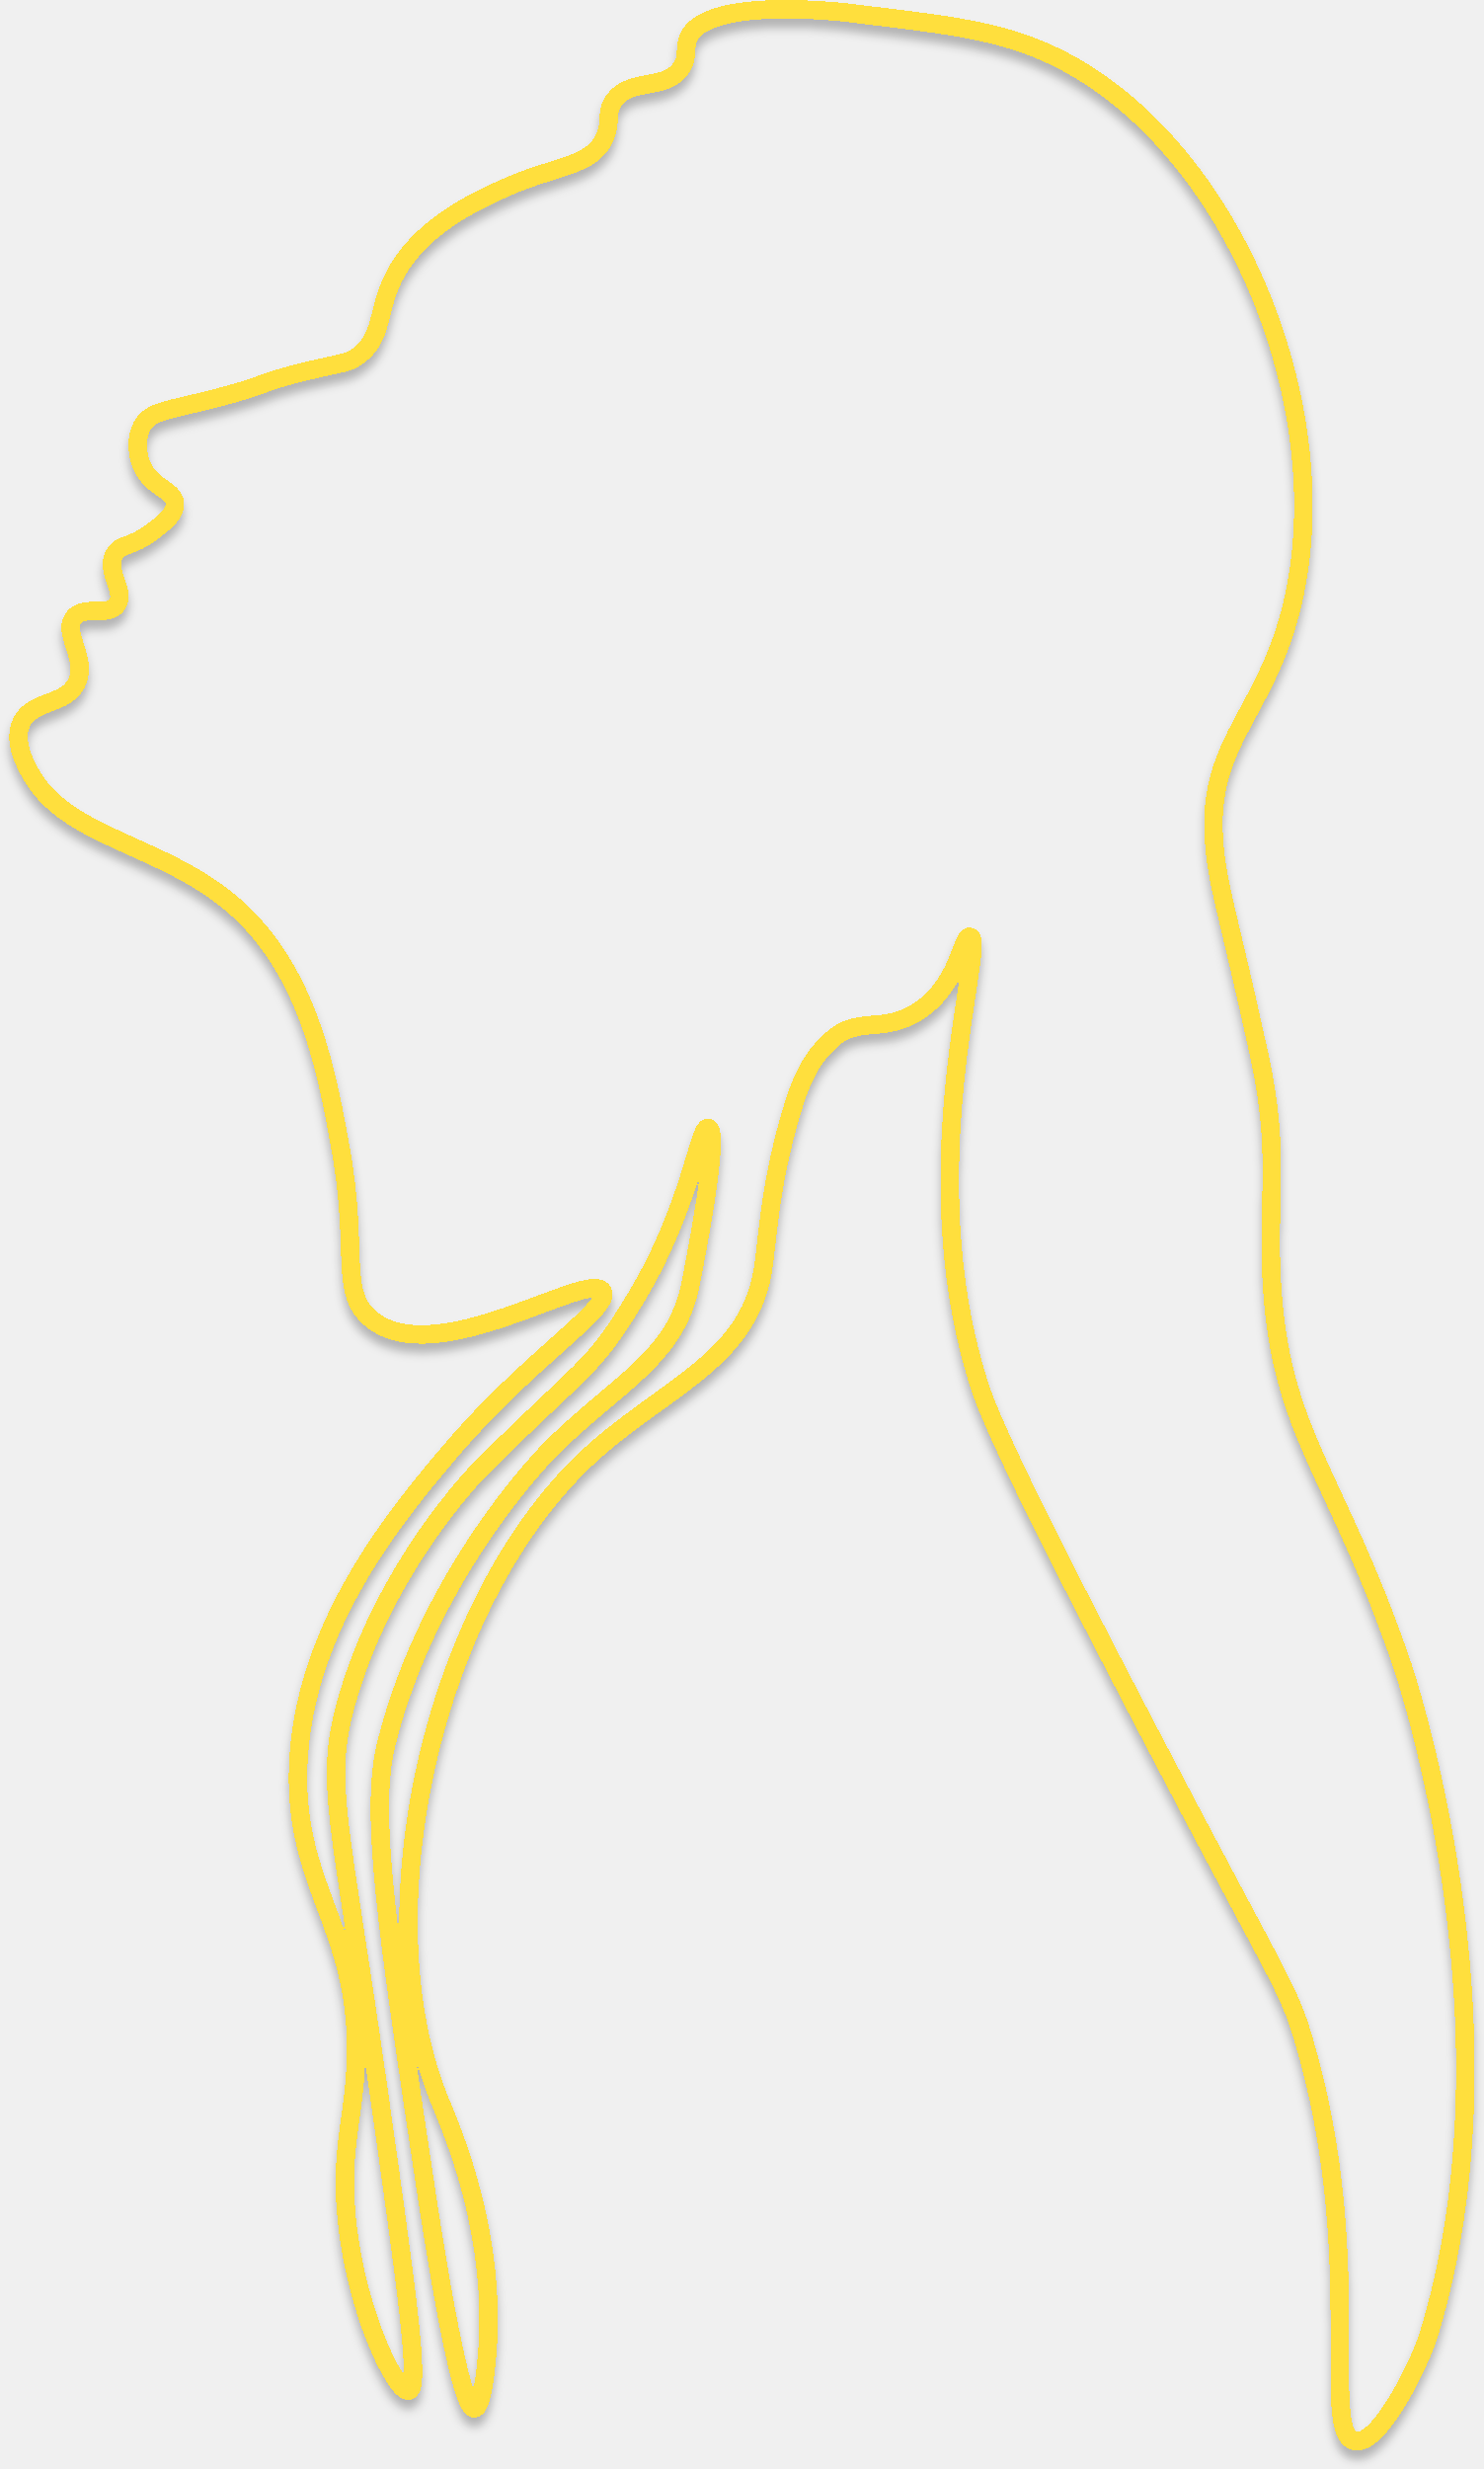
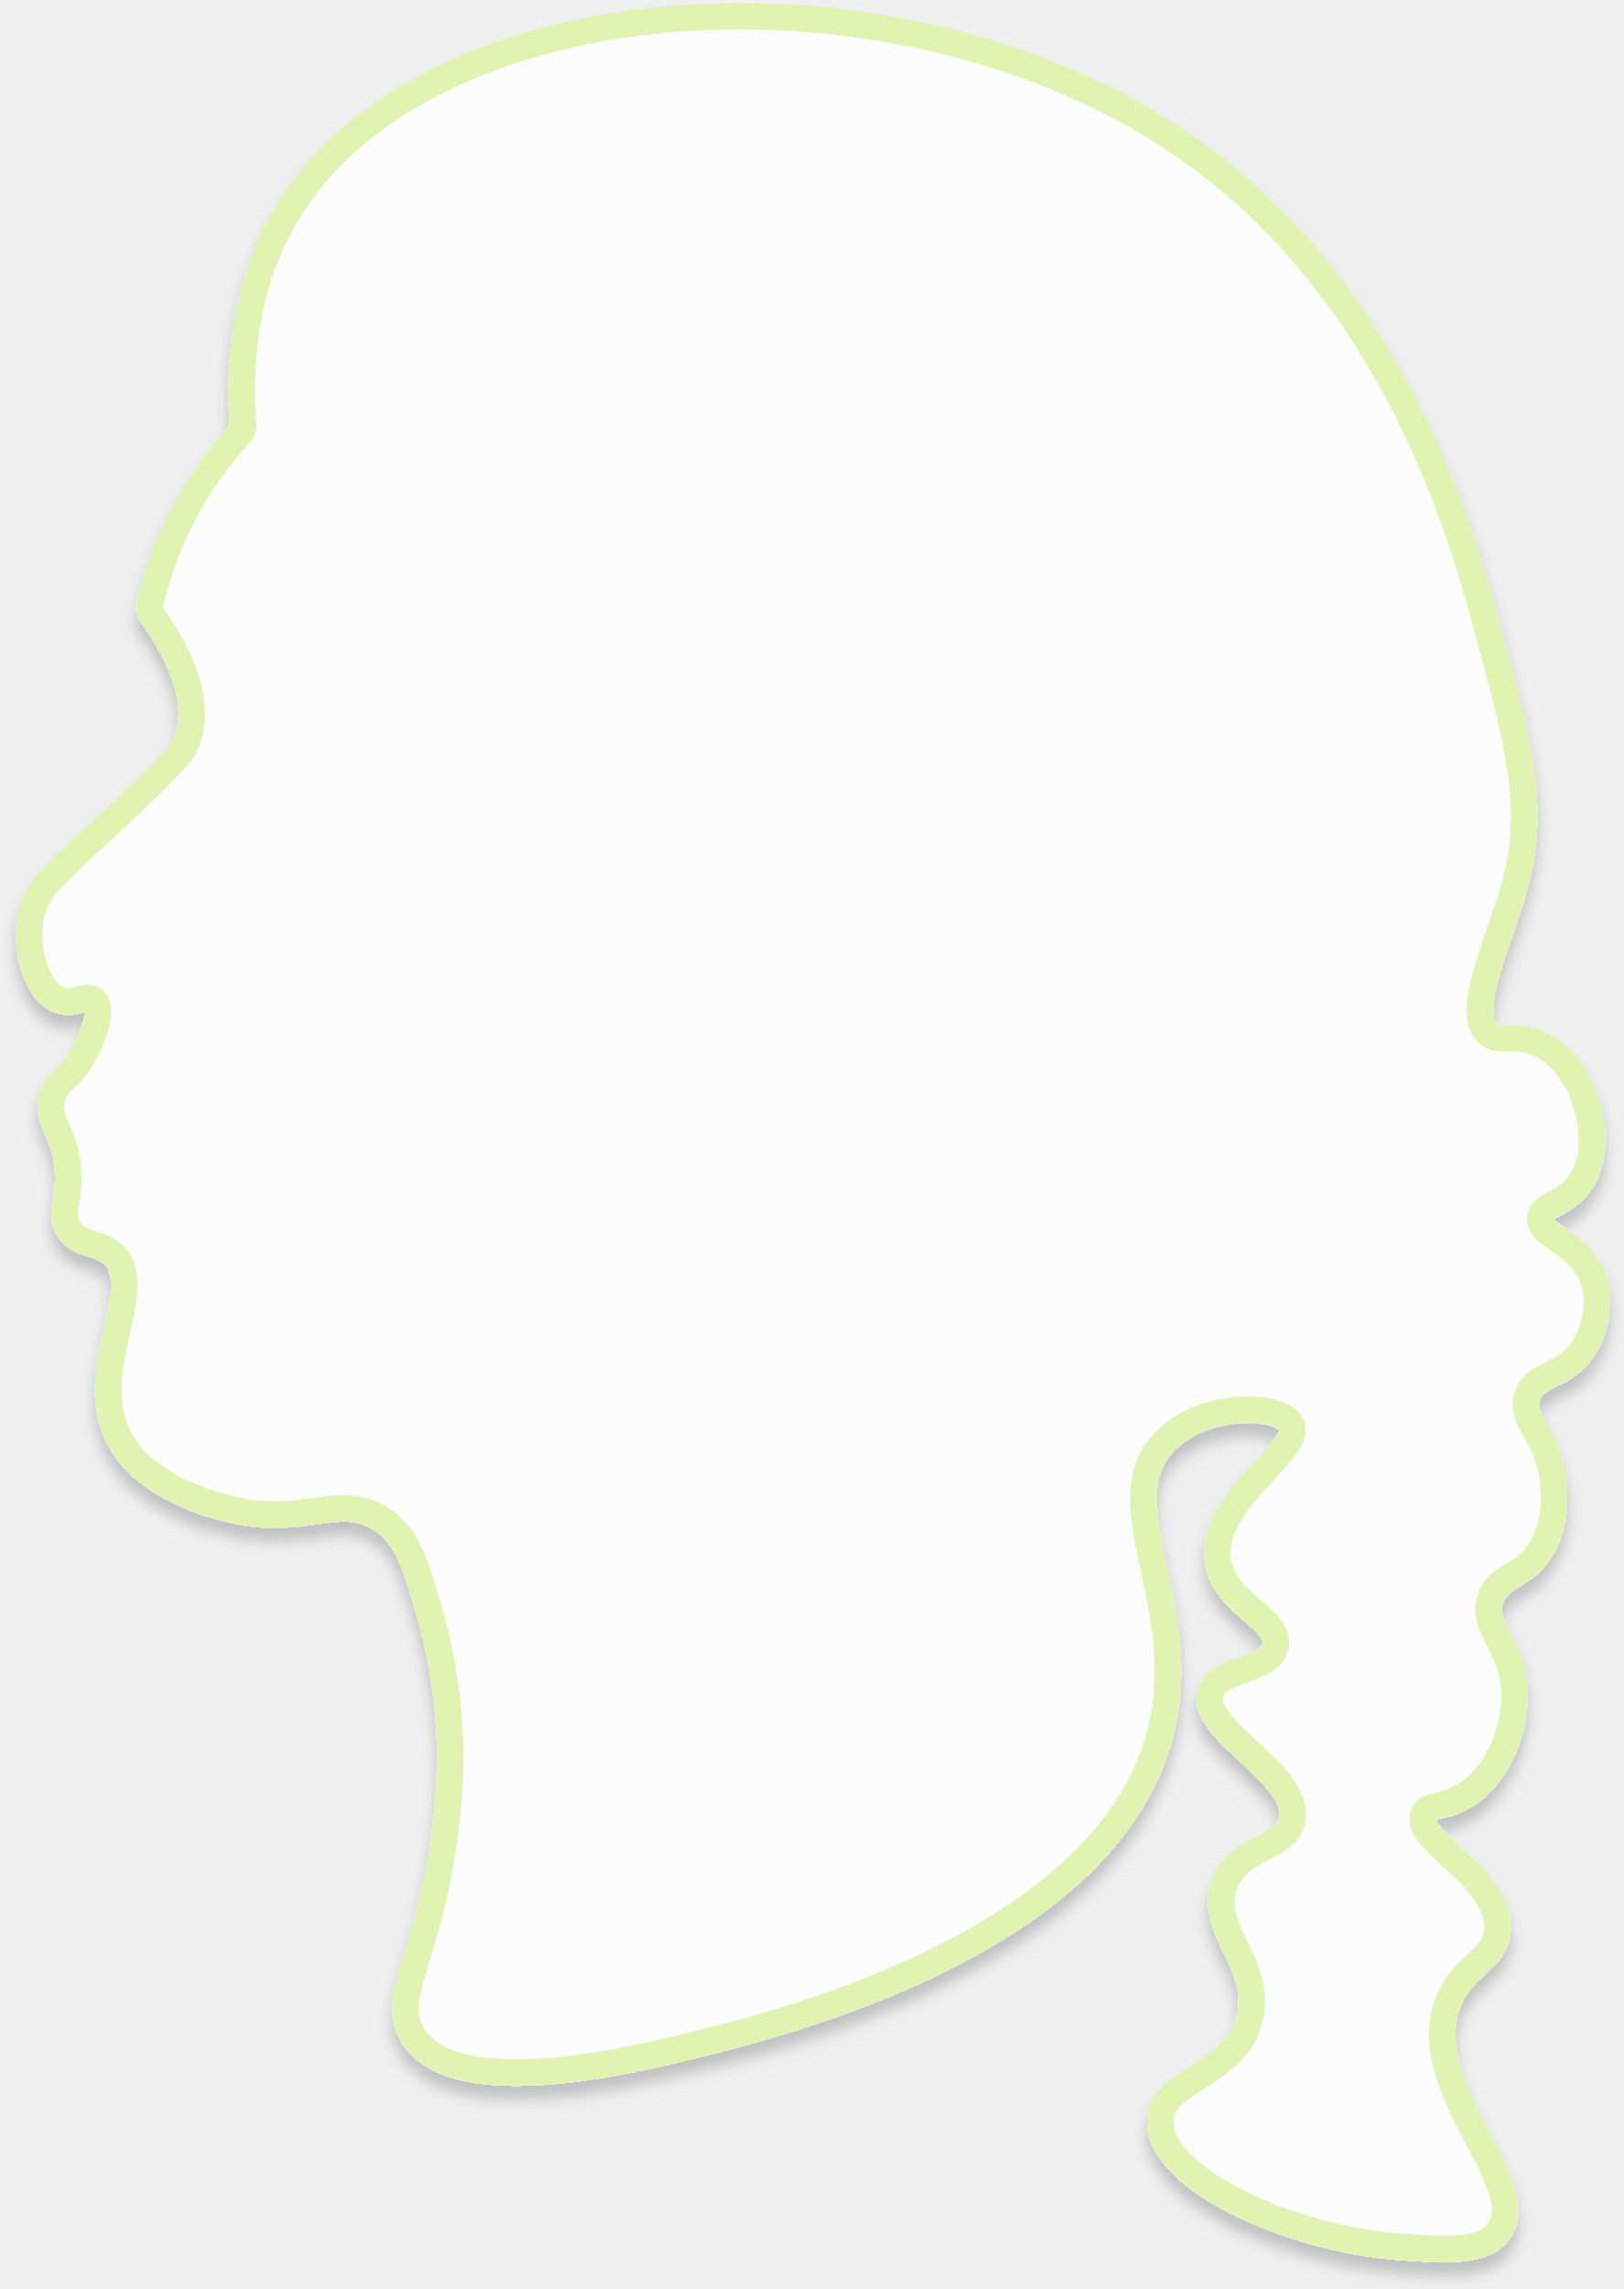
- <svg xmlns="http://www.w3.org/2000/svg" width="642" height="1068" viewBox="0 0 642 1068" fill="none">
-   <g filter="url(#filter0_d_244_505)">
-     <path d="M12.523 333.379C10.486 329.456 5.749 320.337 9.257 312.702C13.926 302.553 28.406 305.377 33.206 295.29C38.18 284.831 26.55 273.502 32.119 266.997C36.727 261.609 46.748 266.991 50.623 261.559C54.727 255.811 45.333 247.251 49.536 239.796C52.169 235.128 56.727 236.922 65.867 230.001C70.977 226.128 75.783 222.484 75.665 218.033C75.497 211.776 65.805 211.224 61.514 201.708C59.223 196.624 58.707 189.51 61.514 184.296C65.047 177.722 71.927 177.747 93.082 172.328C115.553 166.568 112.386 165.357 133.355 160.36C148.127 156.841 150.648 157.213 155.125 153.83C165.383 146.071 163.309 135.674 169.276 122.272C179.881 98.46 206.295 86.722 219.347 80.925C240.67 71.446 256.323 72.091 261.8 59.162C264.78 52.116 261.713 48.206 266.153 42.836C273.728 33.68 287.599 39.112 294.454 29.776C298.012 24.928 295.994 21.123 297.721 16.716C305.047 -1.962 365.333 5.294 369.562 5.834C405.588 10.415 431.623 12.277 457.038 24.785C537.293 64.295 583.812 187.704 555.697 273.633C543.508 310.896 522.719 324.477 525.215 362.746C526.519 382.789 530.965 393.019 544.806 456.328C554.194 499.271 548.227 517.818 550.245 554.262C553.921 620.631 577.97 636.025 606.849 720.75C606.849 720.75 659.863 876.288 617.734 1011.29C614.989 1020.07 597.38 1058.22 586.166 1055.9C570.599 1052.68 591.853 976.196 564.061 882.384C557.032 858.659 554.213 858.628 494.734 744.686C450.593 660.129 429.581 617.155 423.98 599.961C393.281 505.639 427.401 406.34 419.627 405.179C416.057 404.645 415.026 426.483 396.771 437.824C381.775 447.141 371.269 439.37 359.763 449.792C352.17 456.676 347.314 464.46 342.346 481.35C332.325 515.416 332.188 537.769 329.854 550.693C322.8 589.774 285.122 601.096 253.088 631.519C186.556 694.71 157.733 828.082 189.959 907.908C195.057 920.54 215.529 966.016 210.642 1019.99C210.189 1024.97 208.692 1041.52 205.203 1041.75C203.427 1041.87 197.882 1037.99 183.433 941.639C167.667 836.493 159.782 783.916 167.102 754.475C186.072 678.198 238.944 626.075 238.944 626.075C267.202 598.216 292.517 587.279 298.813 555.342C305.581 521.003 310.499 488.712 306.432 487.874C302.266 487.017 299.105 521.816 274.864 561.866C255.647 593.623 253.442 589.812 207.376 635.858C207.376 635.858 166.041 677.609 149.686 737.057C140.229 771.427 147.065 786.194 163.836 904.631C175.938 990.1 181.992 1032.83 176.901 1034.12C171.424 1035.51 152.914 998.338 149.686 955.774C148.028 933.868 151.225 921.236 152.952 905.717C160.601 836.859 126.984 821.067 129.002 764.257C131.188 702.674 173.094 653.387 195.398 627.149C228.605 588.092 264.911 565.646 260.707 558.595C254.957 548.948 188.593 593.598 160.564 570.562C146.562 559.054 155.299 541.475 147.5 497.657C141.837 465.832 134.137 422.566 103.96 394.279C72.026 364.353 28.344 363.776 12.529 333.341L12.523 333.379Z" stroke="#FFDF3D" stroke-width="8" stroke-miterlimit="10" stroke-linejoin="bevel" shape-rendering="crispEdges" />
+ <svg xmlns="http://www.w3.org/2000/svg" width="491" height="692" viewBox="0 0 491 692" fill="none">
+   <g opacity="0.77" filter="url(#filter0_d_244_504)">
+     <path d="M136.007 536.796C136.216 531.958 136.951 511.442 129.728 486.8C125.505 472.387 123.068 464.501 115.598 459.455C102.893 450.882 92.03 461.616 70.064 456.331C65.082 455.134 43.141 449.856 35.519 433.673C25.916 413.283 45.192 388.603 33.949 378.991C29.505 375.186 23.757 376.717 20.605 371.18C17.971 366.562 20.978 363.772 20.605 354.777C20.067 341.807 13.47 338.985 15.895 331.338C17.566 326.059 20.839 326.998 25.314 318.84C27.986 313.971 31.449 305.203 28.454 302.438C26.194 300.353 22.63 303.874 18.25 302.438C11.204 300.132 7.007 286.646 9.615 275.874C11.223 269.216 14.863 265.966 27.669 254.004C53.149 230.206 55.32 227.585 56.719 223.535C59.34 215.932 59.024 203.831 44.945 184.474C47.388 173.432 52.301 158.415 62.816 143.284C66.348 138.201 70.019 133.81 73.577 130.056C72.045 110.605 73.602 85.597 87.504 63.286C131.494 -7.327 276.877 -15.239 362.115 46.984C422.754 91.247 442.404 163.315 449.259 188.38C459.261 224.952 464.496 244.108 457.894 268.063C453.425 284.271 442.524 306.343 450.044 312.592C453.672 315.603 458.084 312.037 465.744 315.716C475.973 320.629 479.284 332.365 479.873 334.462C480.519 336.755 483.988 349.057 477.518 357.901C472.707 364.477 466.237 363.904 465.744 368.055C465.066 373.769 477.233 375.337 481.443 386.02C484.222 393.057 482.532 401.491 479.088 407.11C473.194 416.729 464.294 414.662 461.819 421.95C459.23 429.566 468.377 433.522 469.668 448.514C469.96 451.865 470.637 459.733 466.529 467.26C461.236 476.961 453.76 475.55 450.829 482.882C447.227 491.89 457.495 496.563 457.894 511.788C458.185 522.818 453.21 535.813 443.765 542.257C436.921 546.925 431.813 544.985 430.42 548.506C427.236 556.525 453.096 567.006 452.773 582.956C452.576 592.6 443.037 593.242 438.213 604.373C427.122 629.979 463.186 659.861 453.406 674.293C448.861 681.001 437.219 680.214 424.286 679.332C390.115 677.008 349.778 658.375 350.854 640.907C351.651 627.963 374.453 627.585 378.074 609.412C381.347 592.978 364.806 582.767 370.478 569.098C375.194 557.734 388.937 559.233 390.735 550.2C393.508 536.254 362.635 523.234 366.047 511.788C368.364 504.022 384.057 505.496 385.671 497.729C387.405 489.414 371.022 485.326 368.402 472.728C364.565 454.296 394.546 438.599 390.381 430.542C387.209 424.401 364.667 423.639 352.696 435.229C333.793 453.528 360.311 484.173 351.126 522.724C335.825 586.962 236.033 611.717 210.598 618.029C192.31 622.564 138.28 635.969 125.024 615.686C116.358 602.426 133.773 588.001 136.014 536.783L136.007 536.796Z" fill="white" />
+     <path d="M136.007 536.796C136.216 531.958 136.951 511.442 129.728 486.8C125.505 472.387 123.068 464.501 115.598 459.455C102.893 450.882 92.03 461.616 70.064 456.331C65.082 455.134 43.141 449.856 35.519 433.673C25.916 413.283 45.192 388.603 33.949 378.991C29.505 375.186 23.757 376.717 20.605 371.18C17.971 366.562 20.978 363.772 20.605 354.777C20.067 341.807 13.47 338.985 15.895 331.338C17.566 326.059 20.839 326.998 25.314 318.84C27.986 313.971 31.449 305.203 28.454 302.438C26.194 300.353 22.63 303.874 18.25 302.438C11.204 300.132 7.007 286.646 9.615 275.874C11.223 269.216 14.863 265.966 27.669 254.004C53.149 230.206 55.32 227.585 56.719 223.535C59.34 215.932 59.024 203.831 44.945 184.474C47.388 173.432 52.301 158.415 62.816 143.284C66.348 138.201 70.019 133.81 73.577 130.056C72.045 110.605 73.602 85.597 87.504 63.286C131.494 -7.327 276.877 -15.239 362.115 46.984C422.754 91.247 442.404 163.315 449.259 188.38C459.261 224.952 464.496 244.108 457.894 268.063C453.425 284.271 442.524 306.343 450.044 312.592C453.672 315.603 458.084 312.037 465.744 315.716C475.973 320.629 479.284 332.365 479.873 334.462C480.519 336.755 483.988 349.057 477.518 357.901C472.707 364.477 466.237 363.904 465.744 368.055C465.066 373.769 477.233 375.337 481.443 386.02C484.222 393.057 482.532 401.491 479.088 407.11C473.194 416.729 464.294 414.662 461.819 421.95C459.23 429.566 468.377 433.522 469.668 448.514C469.96 451.865 470.637 459.733 466.529 467.26C461.236 476.961 453.76 475.55 450.829 482.882C447.227 491.89 457.495 496.563 457.894 511.788C458.185 522.818 453.21 535.813 443.765 542.257C436.921 546.925 431.813 544.985 430.42 548.506C427.236 556.525 453.096 567.006 452.773 582.956C452.576 592.6 443.037 593.242 438.213 604.373C427.122 629.979 463.186 659.861 453.406 674.293C448.861 681.001 437.219 680.214 424.286 679.332C390.115 677.008 349.778 658.375 350.854 640.907C351.651 627.963 374.453 627.585 378.074 609.412C381.347 592.978 364.806 582.767 370.478 569.098C375.194 557.734 388.937 559.233 390.735 550.2C393.508 536.254 362.635 523.234 366.047 511.788C368.364 504.022 384.057 505.496 385.671 497.729C387.405 489.414 371.022 485.326 368.402 472.728C364.565 454.296 394.546 438.599 390.381 430.542C387.209 424.401 364.667 423.639 352.696 435.229C333.793 453.528 360.311 484.173 351.126 522.724C335.825 586.962 236.033 611.717 210.598 618.029C192.31 622.564 138.28 635.969 125.024 615.686C116.358 602.426 133.773 588.001 136.014 536.783L136.007 536.796Z" stroke="#DBF39D" stroke-width="8" stroke-miterlimit="10" stroke-linejoin="bevel" />
  </g>
  <defs>
-     <filter id="filter0_d_244_505" x="0" y="0" width="642" height="1068" filterUnits="userSpaceOnUse" color-interpolation-filters="sRGB">
+     <filter id="filter0_d_244_504" x="0.835" y="0.908" width="490.002" height="690.999" filterUnits="userSpaceOnUse" color-interpolation-filters="sRGB">
      <feFlood flood-opacity="0" result="BackgroundImageFix" />
      <feColorMatrix in="SourceAlpha" type="matrix" values="0 0 0 0 0 0 0 0 0 0 0 0 0 0 0 0 0 0 127 0" result="hardAlpha" />
      <feOffset dy="4" />
      <feGaussianBlur stdDeviation="2" />
      <feComposite in2="hardAlpha" operator="out" />
      <feColorMatrix type="matrix" values="0 0 0 0 0 0 0 0 0 0 0 0 0 0 0 0 0 0 0.25 0" />
-       <feBlend mode="normal" in2="BackgroundImageFix" result="effect1_dropShadow_244_505" />
-       <feBlend mode="normal" in="SourceGraphic" in2="effect1_dropShadow_244_505" result="shape" />
+       <feBlend mode="normal" in2="BackgroundImageFix" result="effect1_dropShadow_244_504" />
+       <feBlend mode="normal" in="SourceGraphic" in2="effect1_dropShadow_244_504" result="shape" />
    </filter>
  </defs>
</svg>
